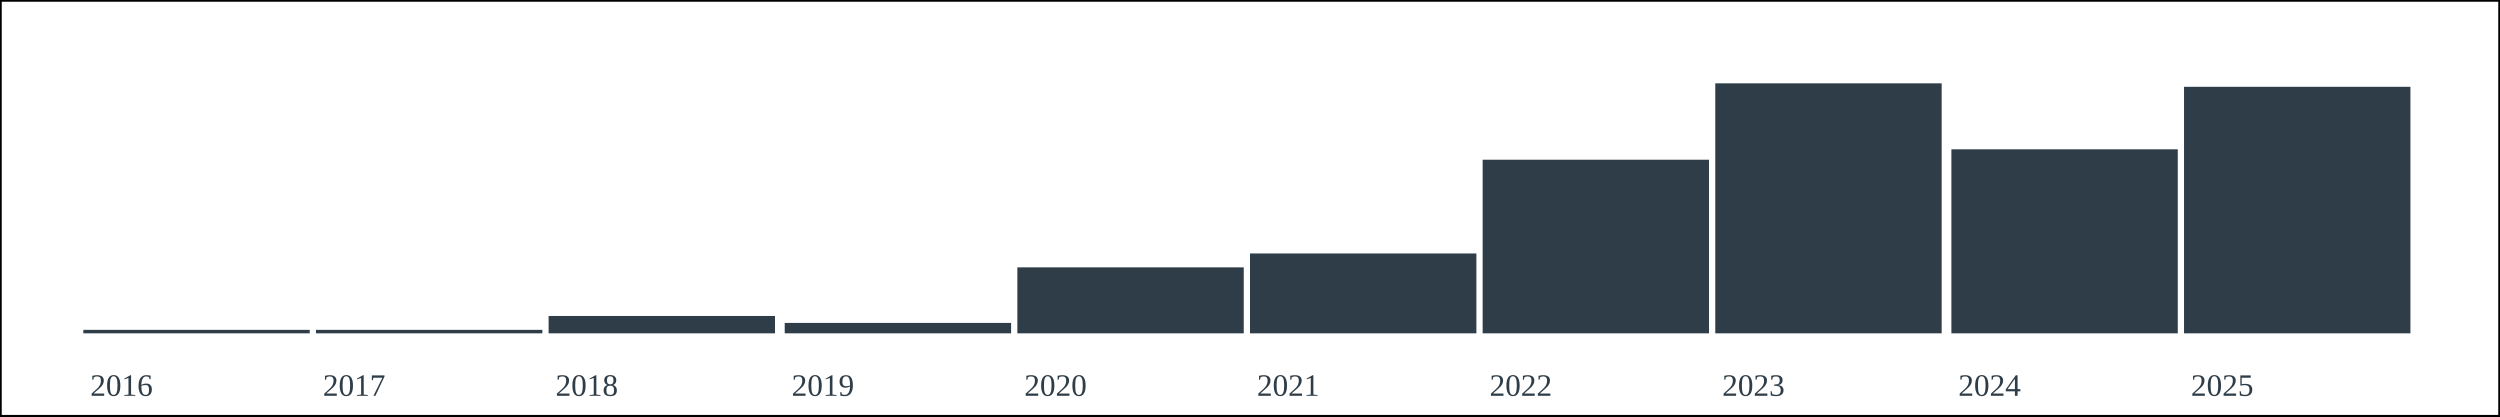
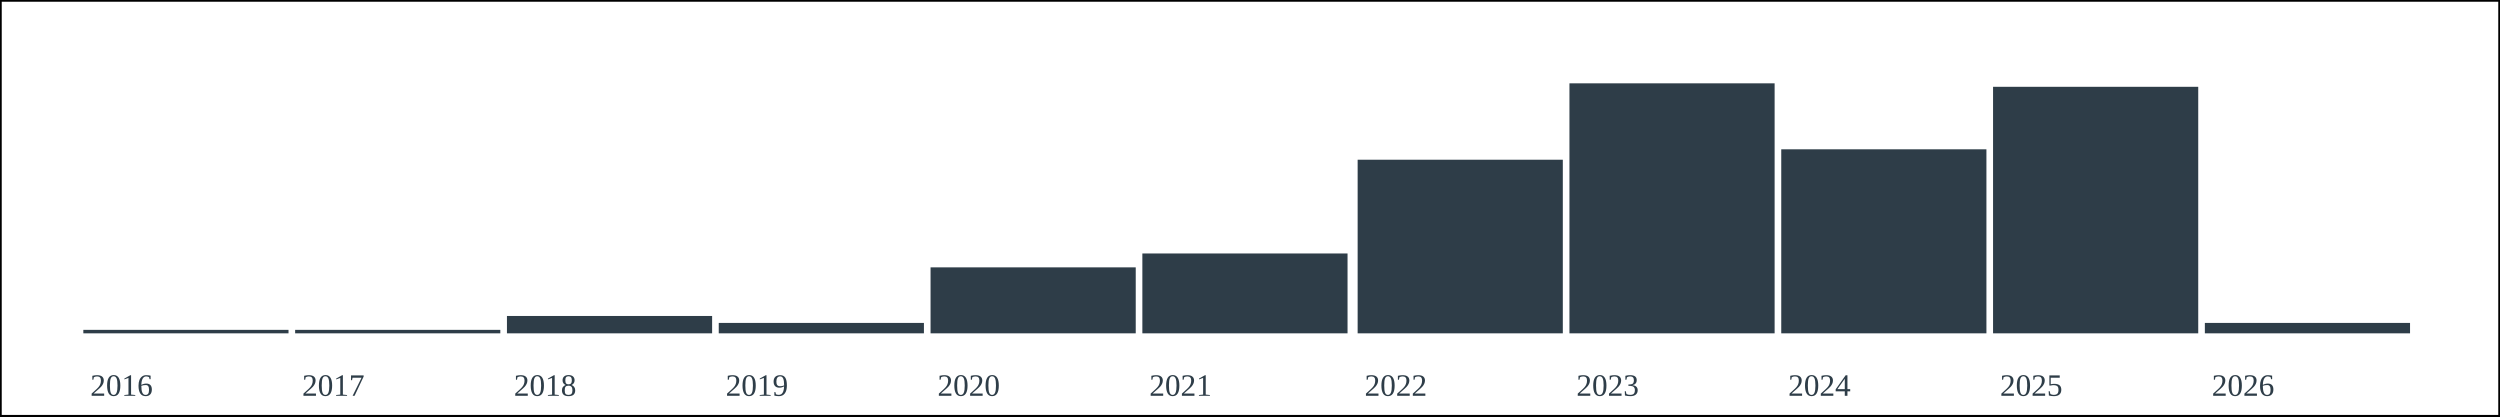
<svg xmlns="http://www.w3.org/2000/svg" width="720" height="120" viewBox="0 0 720 120">
  <rect x="0" y="0" width="100%" height="100%" fill="white" stroke="black" stroke-width="1" />
-   <rect x="24" y="95" width="65.2" height="1" fill="#2E3D48" />
-   <rect x="91" y="95" width="65.2" height="1" fill="#2E3D48" />
-   <rect x="158" y="91" width="65.2" height="5" fill="#2E3D48" />
-   <rect x="226" y="93" width="65.2" height="3" fill="#2E3D48" />
-   <rect x="293" y="77" width="65.2" height="19" fill="#2E3D48" />
-   <rect x="360" y="73" width="65.2" height="23" fill="#2E3D48" />
-   <rect x="427" y="46" width="65.2" height="50" fill="#2E3D48" />
-   <rect x="494" y="24" width="65.2" height="72" fill="#2E3D48" />
-   <rect x="562" y="43" width="65.2" height="53" fill="#2E3D48" />
-   <rect x="629" y="25" width="65.2" height="71" fill="#2E3D48" />
+   <rect x="24" y="95" width="59.091" height="1" fill="#2E3D48" />
+   <rect x="85" y="95" width="59.091" height="1" fill="#2E3D48" />
+   <rect x="146" y="91" width="59.091" height="5" fill="#2E3D48" />
+   <rect x="207" y="93" width="59.091" height="3" fill="#2E3D48" />
+   <rect x="268" y="77" width="59.091" height="19" fill="#2E3D48" />
+   <rect x="329" y="73" width="59.091" height="23" fill="#2E3D48" />
+   <rect x="391" y="46" width="59.091" height="50" fill="#2E3D48" />
+   <rect x="452" y="24" width="59.091" height="72" fill="#2E3D48" />
+   <rect x="513" y="43" width="59.091" height="53" fill="#2E3D48" />
+   <rect x="574" y="25" width="59.091" height="71" fill="#2E3D48" />
+   <rect x="635" y="93" width="59.091" height="3" fill="#2E3D48" />
  <text x="26" y="114" font-size="9" fill="#2E3D48">2016</text>
-   <text x="93" y="114" font-size="9" fill="#2E3D48">2017</text>
-   <text x="160" y="114" font-size="9" fill="#2E3D48">2018</text>
-   <text x="228" y="114" font-size="9" fill="#2E3D48">2019</text>
-   <text x="295" y="114" font-size="9" fill="#2E3D48">2020</text>
-   <text x="362" y="114" font-size="9" fill="#2E3D48">2021</text>
-   <text x="429" y="114" font-size="9" fill="#2E3D48">2022</text>
-   <text x="496" y="114" font-size="9" fill="#2E3D48">2023</text>
-   <text x="564" y="114" font-size="9" fill="#2E3D48">2024</text>
-   <text x="631" y="114" font-size="9" fill="#2E3D48">2025</text>
+   <text x="87" y="114" font-size="9" fill="#2E3D48">2017</text>
+   <text x="148" y="114" font-size="9" fill="#2E3D48">2018</text>
+   <text x="209" y="114" font-size="9" fill="#2E3D48">2019</text>
+   <text x="270" y="114" font-size="9" fill="#2E3D48">2020</text>
+   <text x="331" y="114" font-size="9" fill="#2E3D48">2021</text>
+   <text x="393" y="114" font-size="9" fill="#2E3D48">2022</text>
+   <text x="454" y="114" font-size="9" fill="#2E3D48">2023</text>
+   <text x="515" y="114" font-size="9" fill="#2E3D48">2024</text>
+   <text x="576" y="114" font-size="9" fill="#2E3D48">2025</text>
+   <text x="637" y="114" font-size="9" fill="#2E3D48">2026</text>
</svg>
